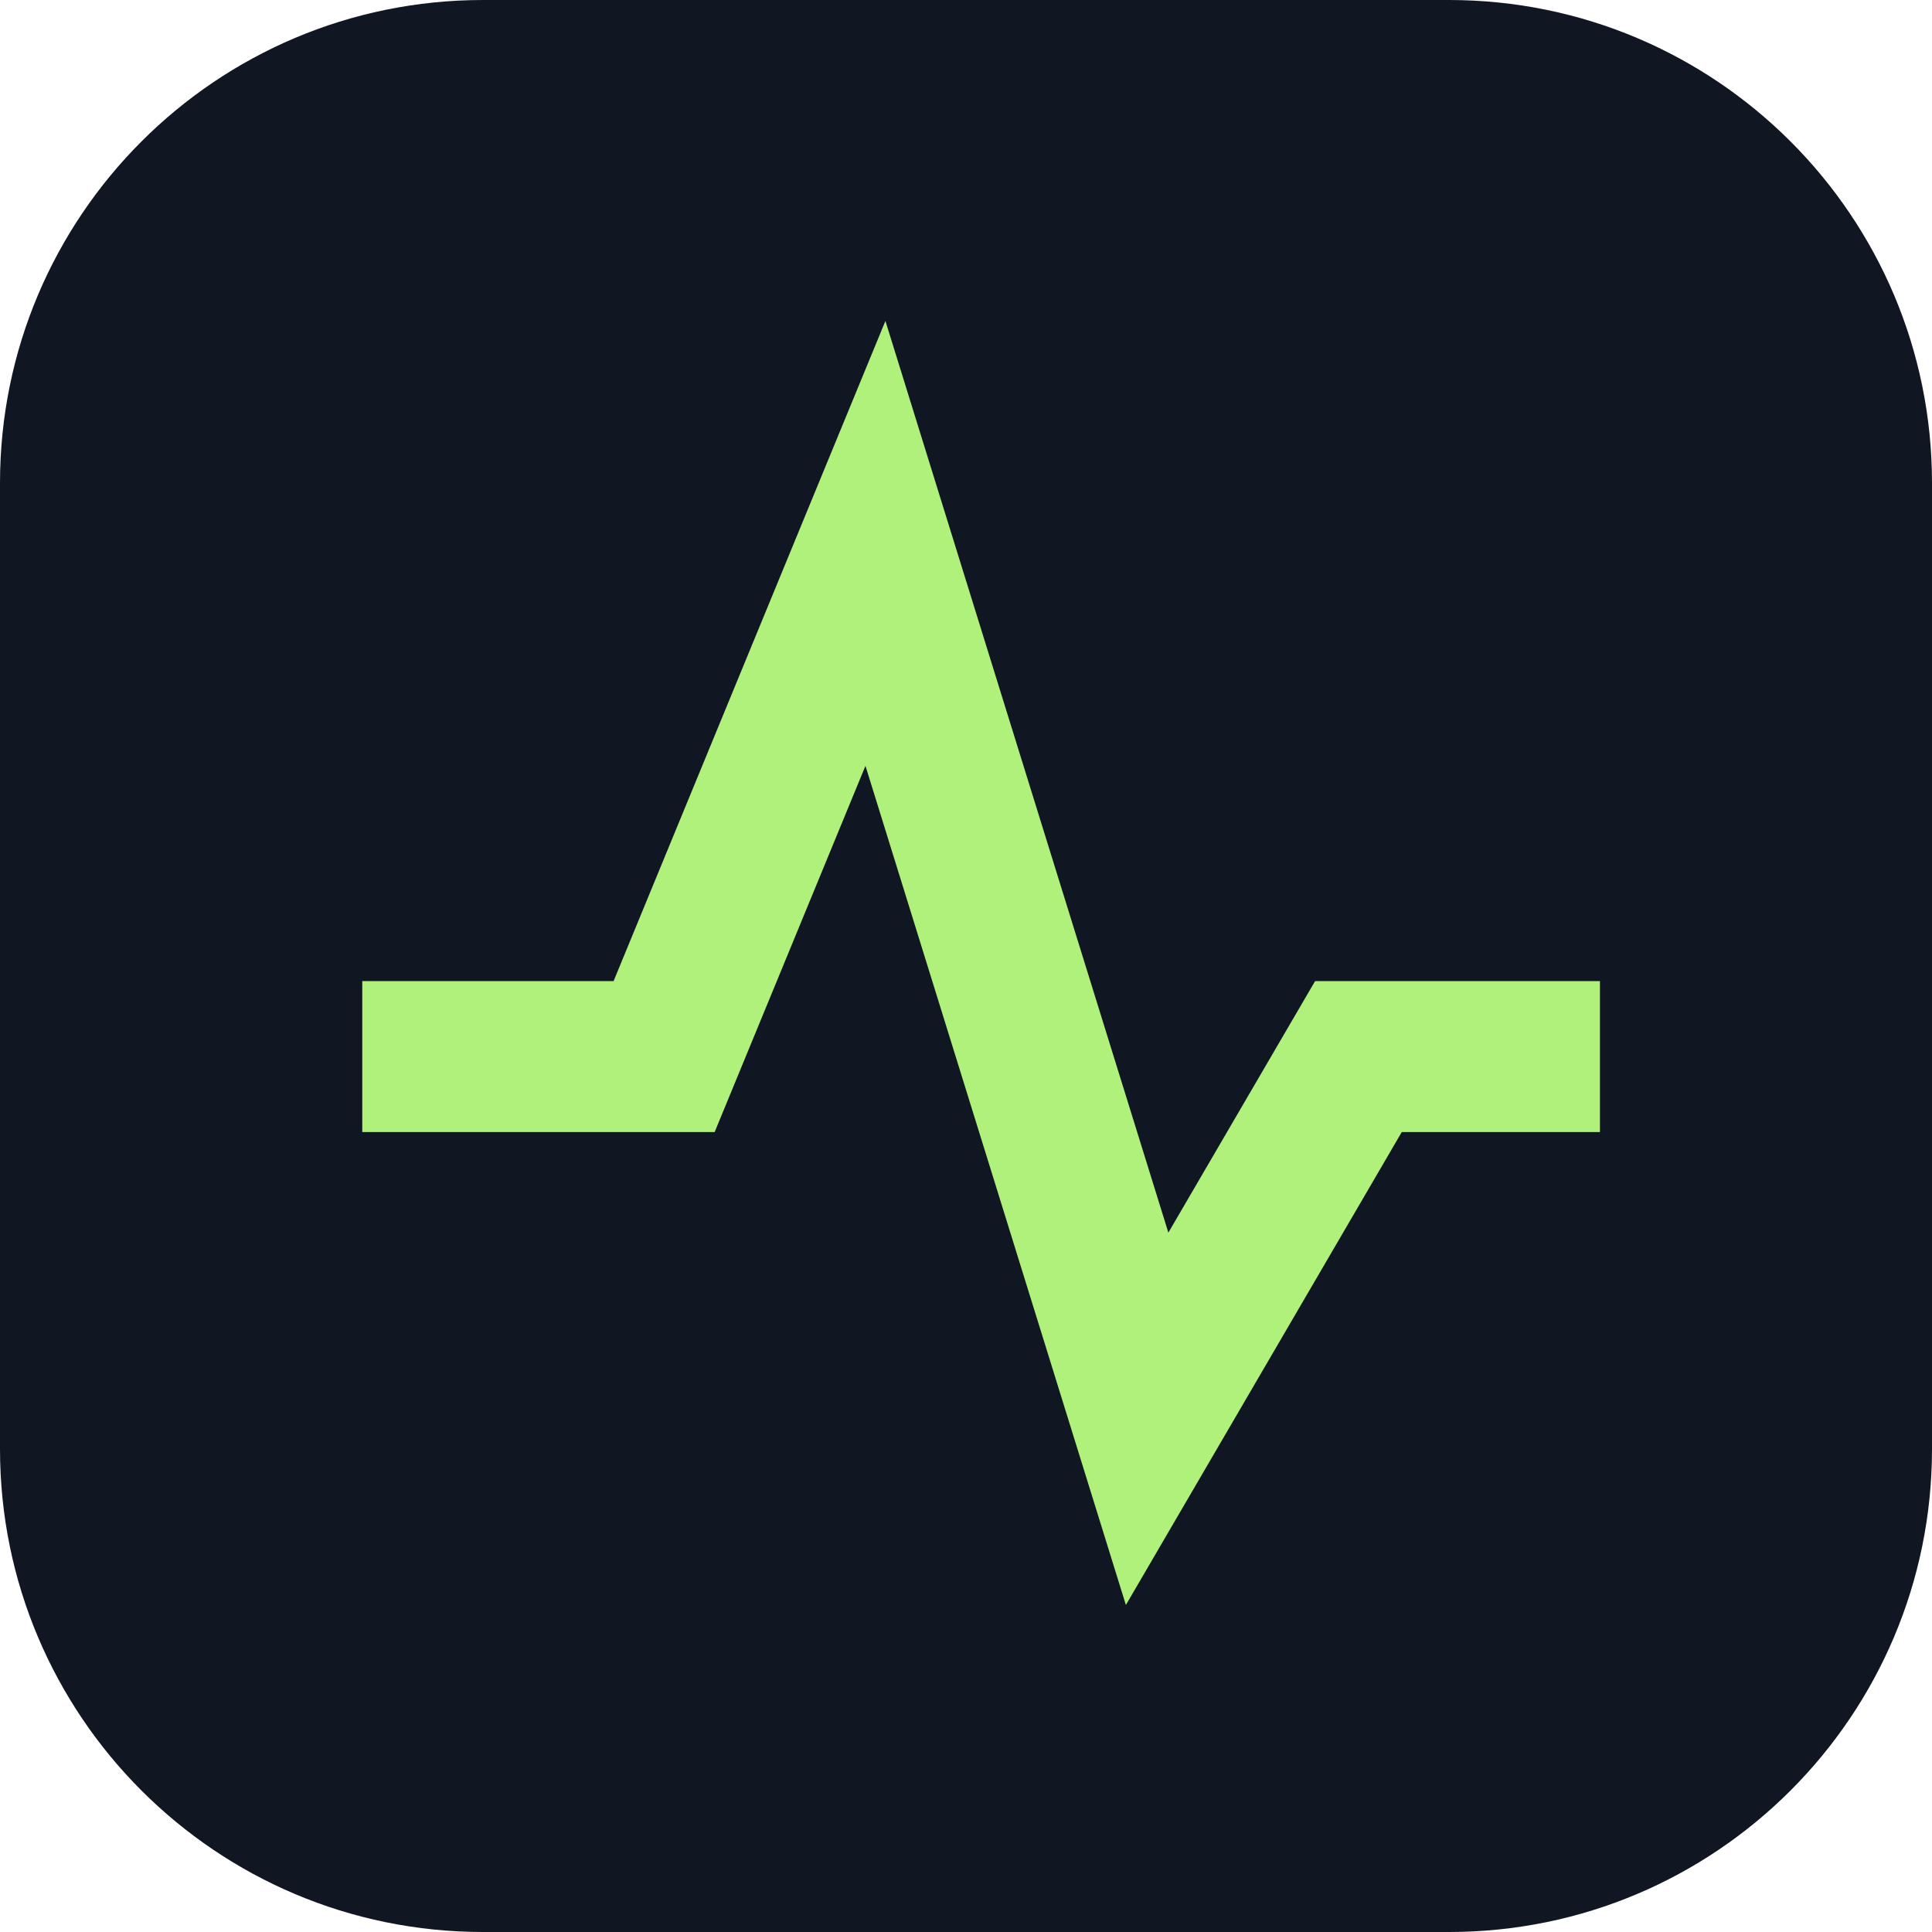
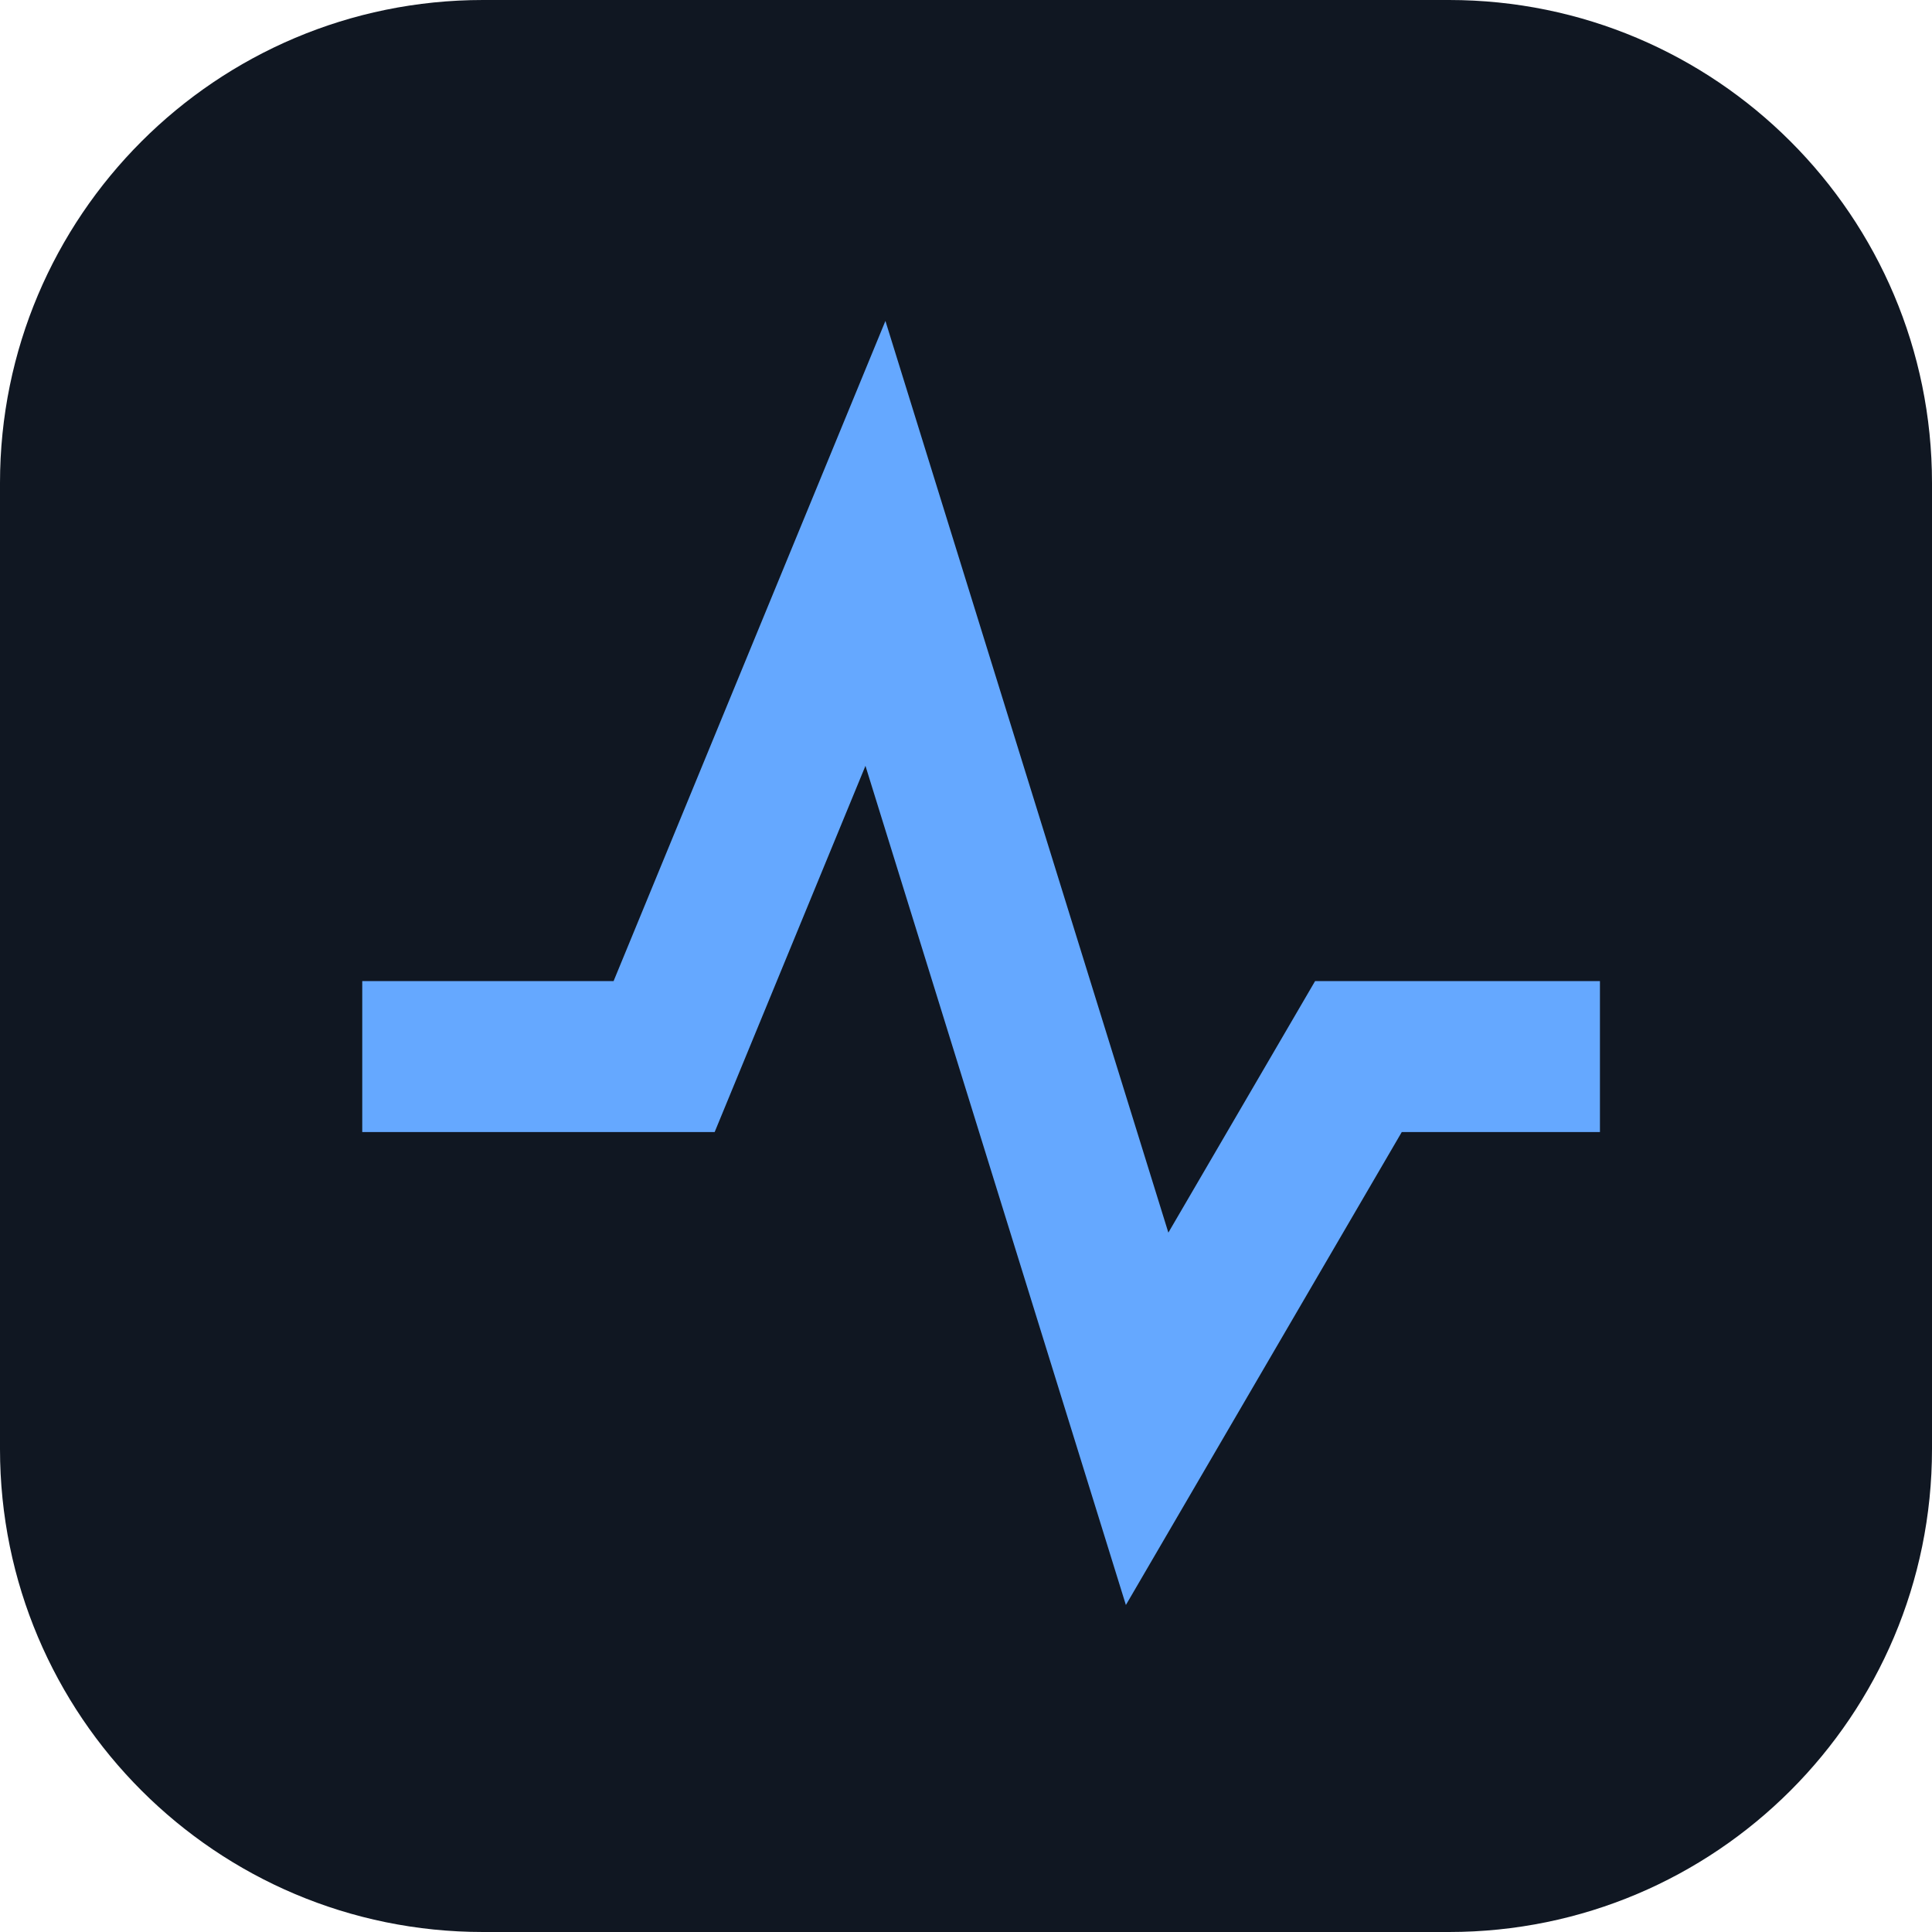
<svg xmlns="http://www.w3.org/2000/svg" viewBox="0 0 64 64">
  <rect width="64" height="64" rx="16" fill="#101722" />
-   <path d="M12 35h10l7-17 9 29 7-12h8" fill="none" stroke="#b0f17c" stroke-width="5" />
+   <path d="M12 35h10l7-17 9 29 7-12h8" fill="none" stroke="#65a8ff" stroke-width="5" />
</svg>
